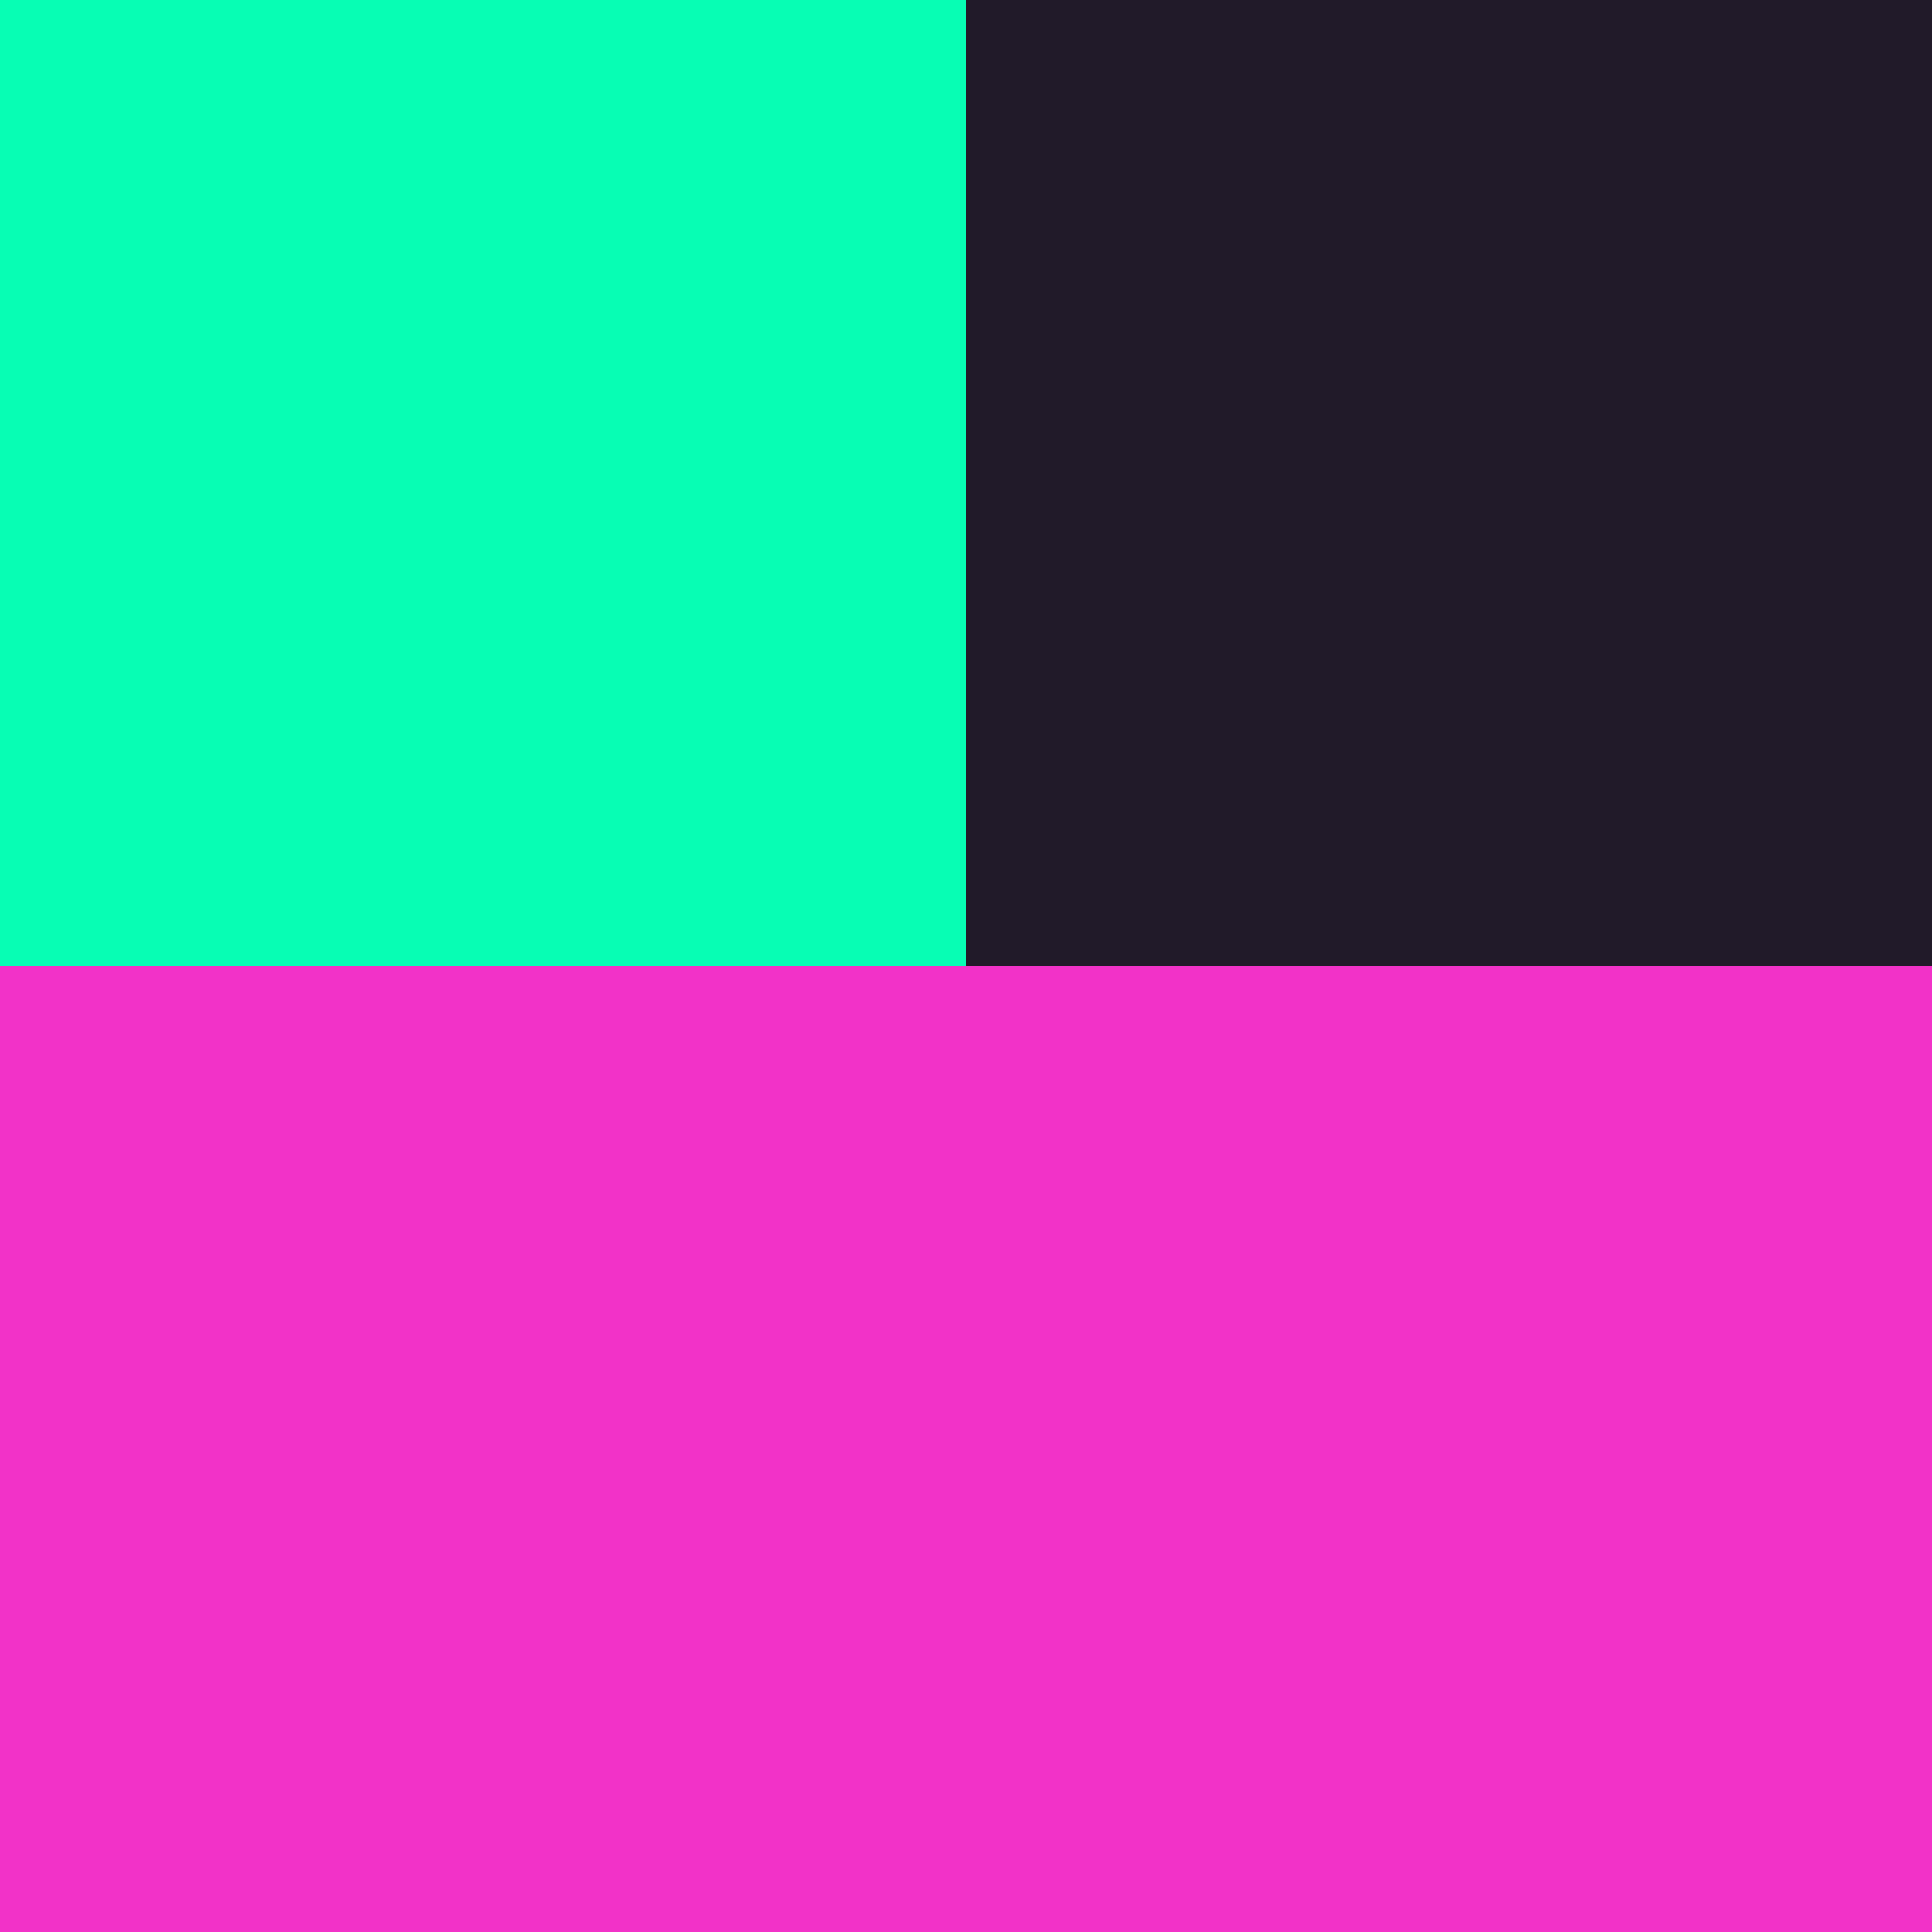
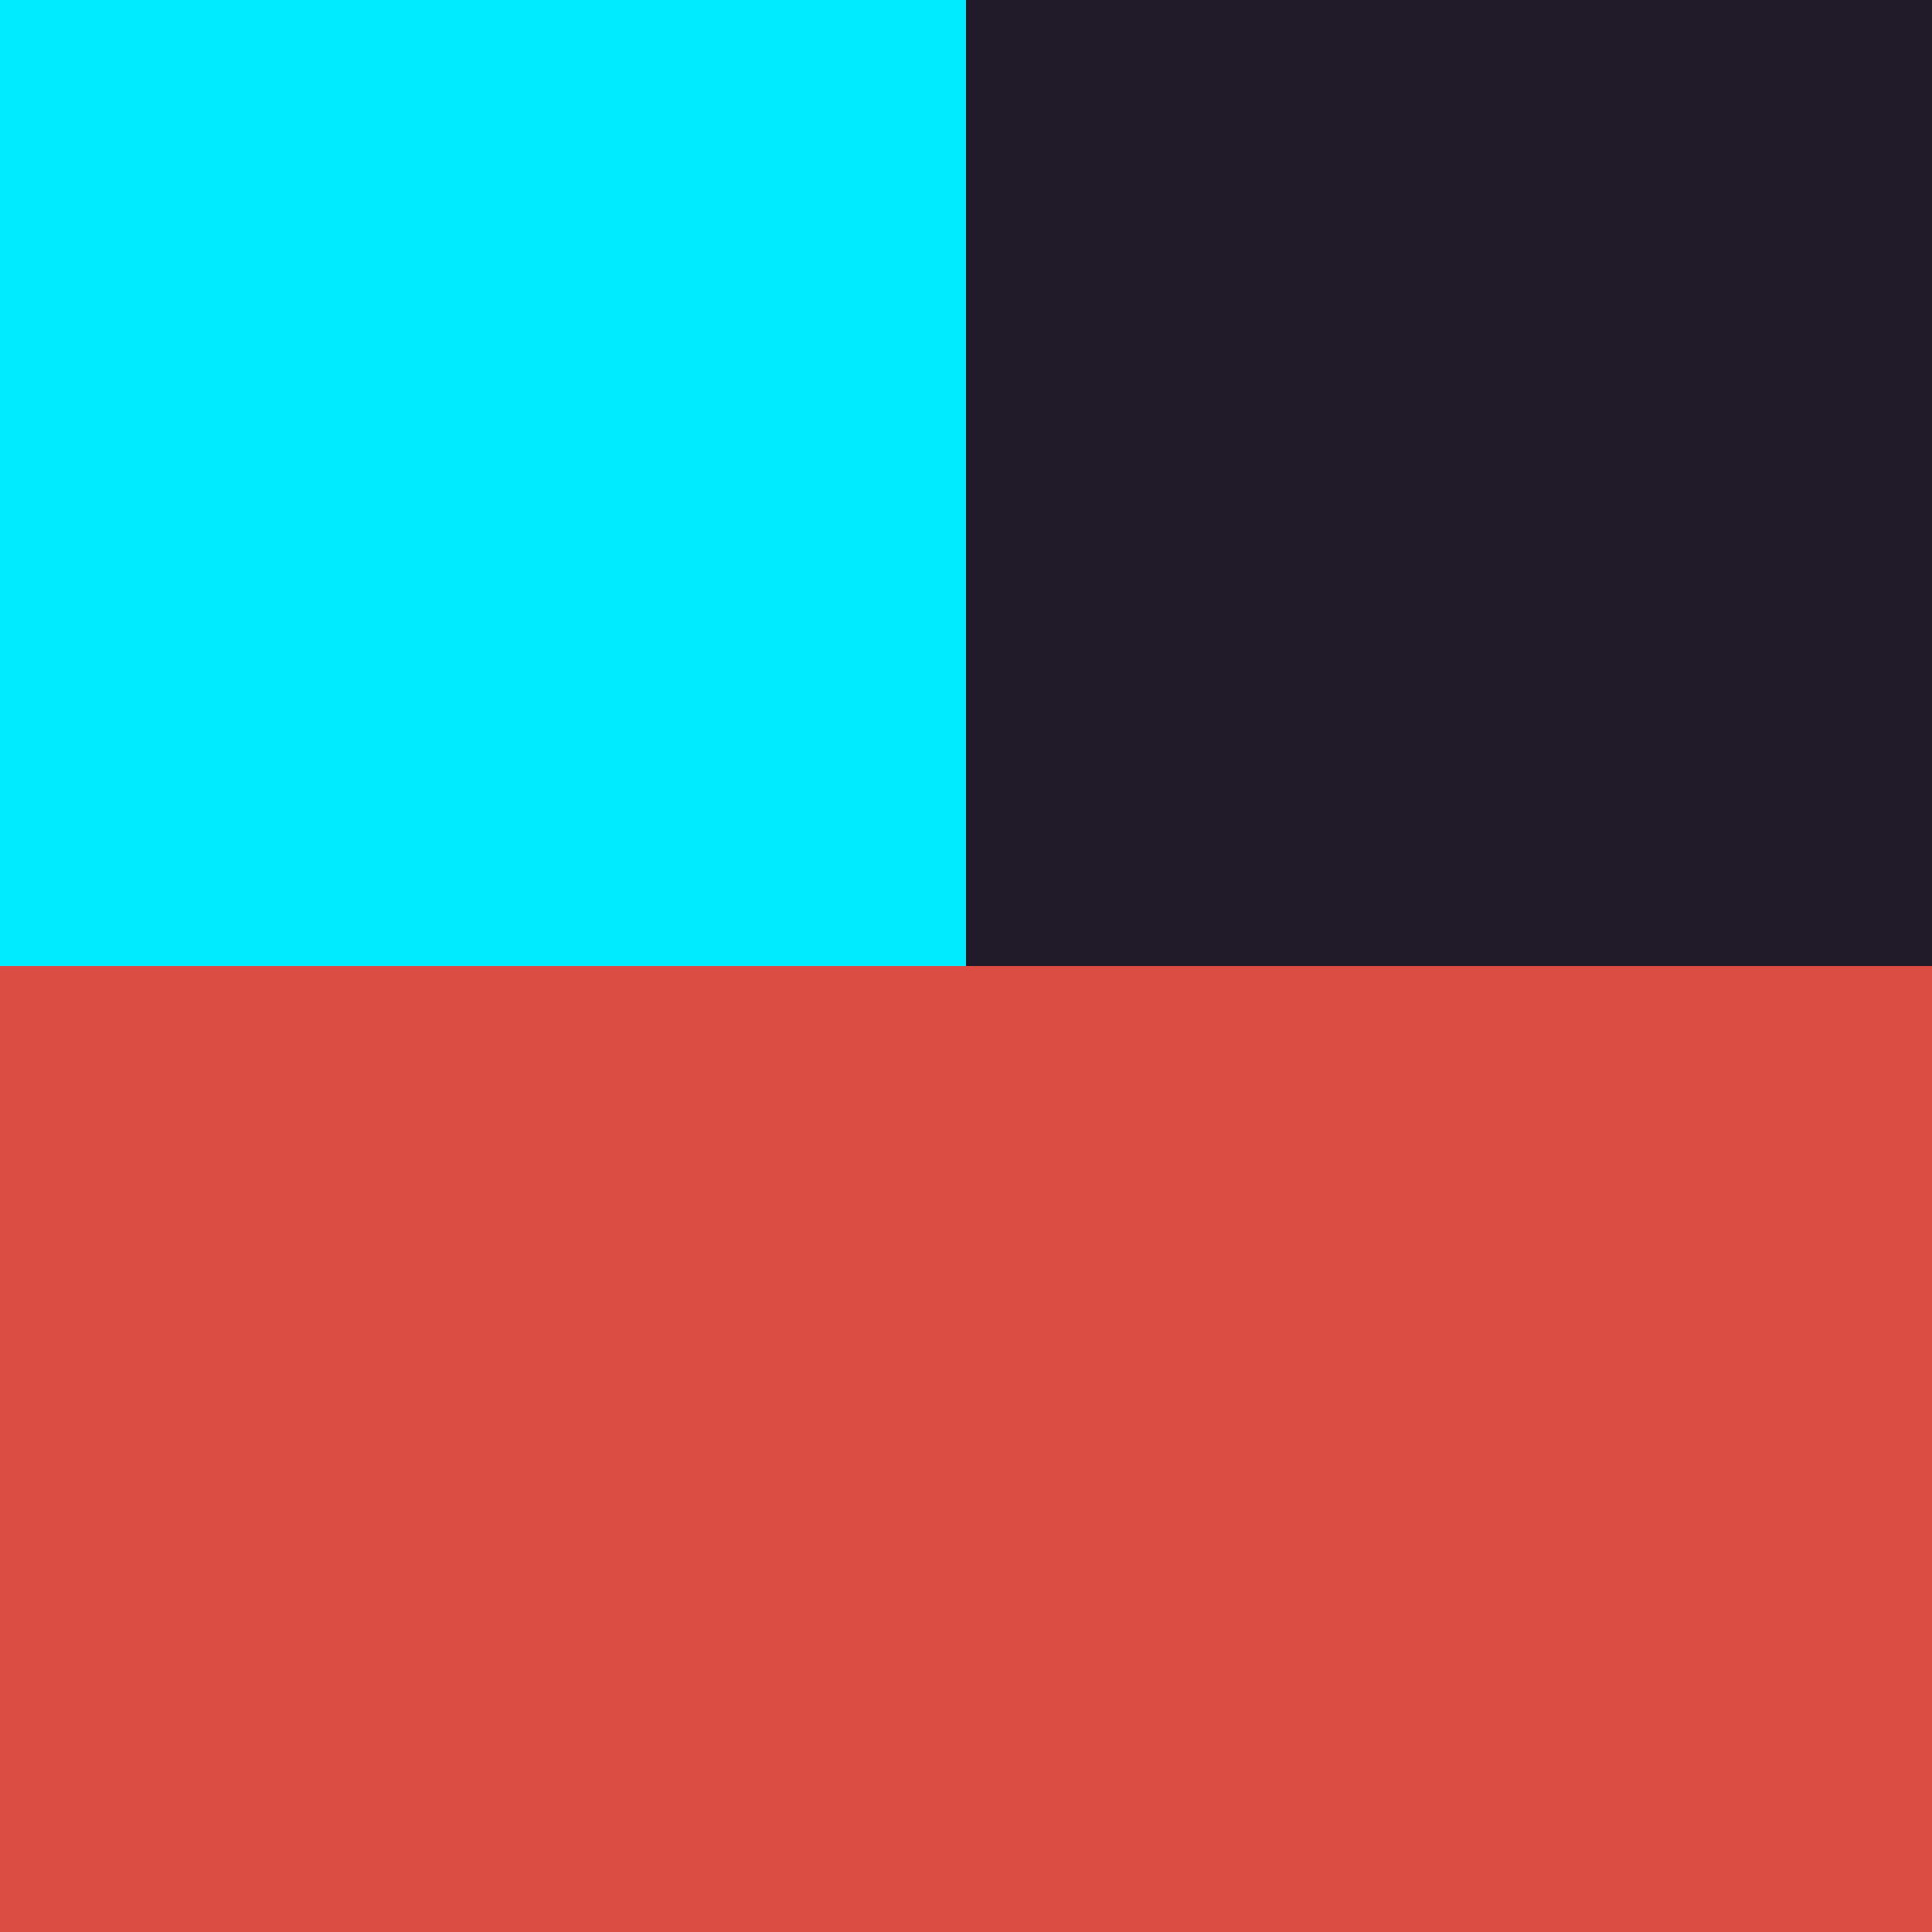
<svg xmlns="http://www.w3.org/2000/svg" width="32" height="32" viewBox="0 0 32 32" fill="none">
-   <rect width="16" height="16" fill="#07FEB4" />
-   <rect x="16" y="16" width="16" height="16" fill="#F232C8" />
+   <rect width="16" height="16" fill="#00ebff" />
+   <rect x="16" y="16" width="16" height="16" fill="#db4d42" />
  <rect x="16" width="16" height="16" fill="#211A29" />
-   <rect y="16" width="16" height="16" fill="#F232C8" />
+   <rect y="16" width="16" height="16" fill="#db4d42" />
</svg>
